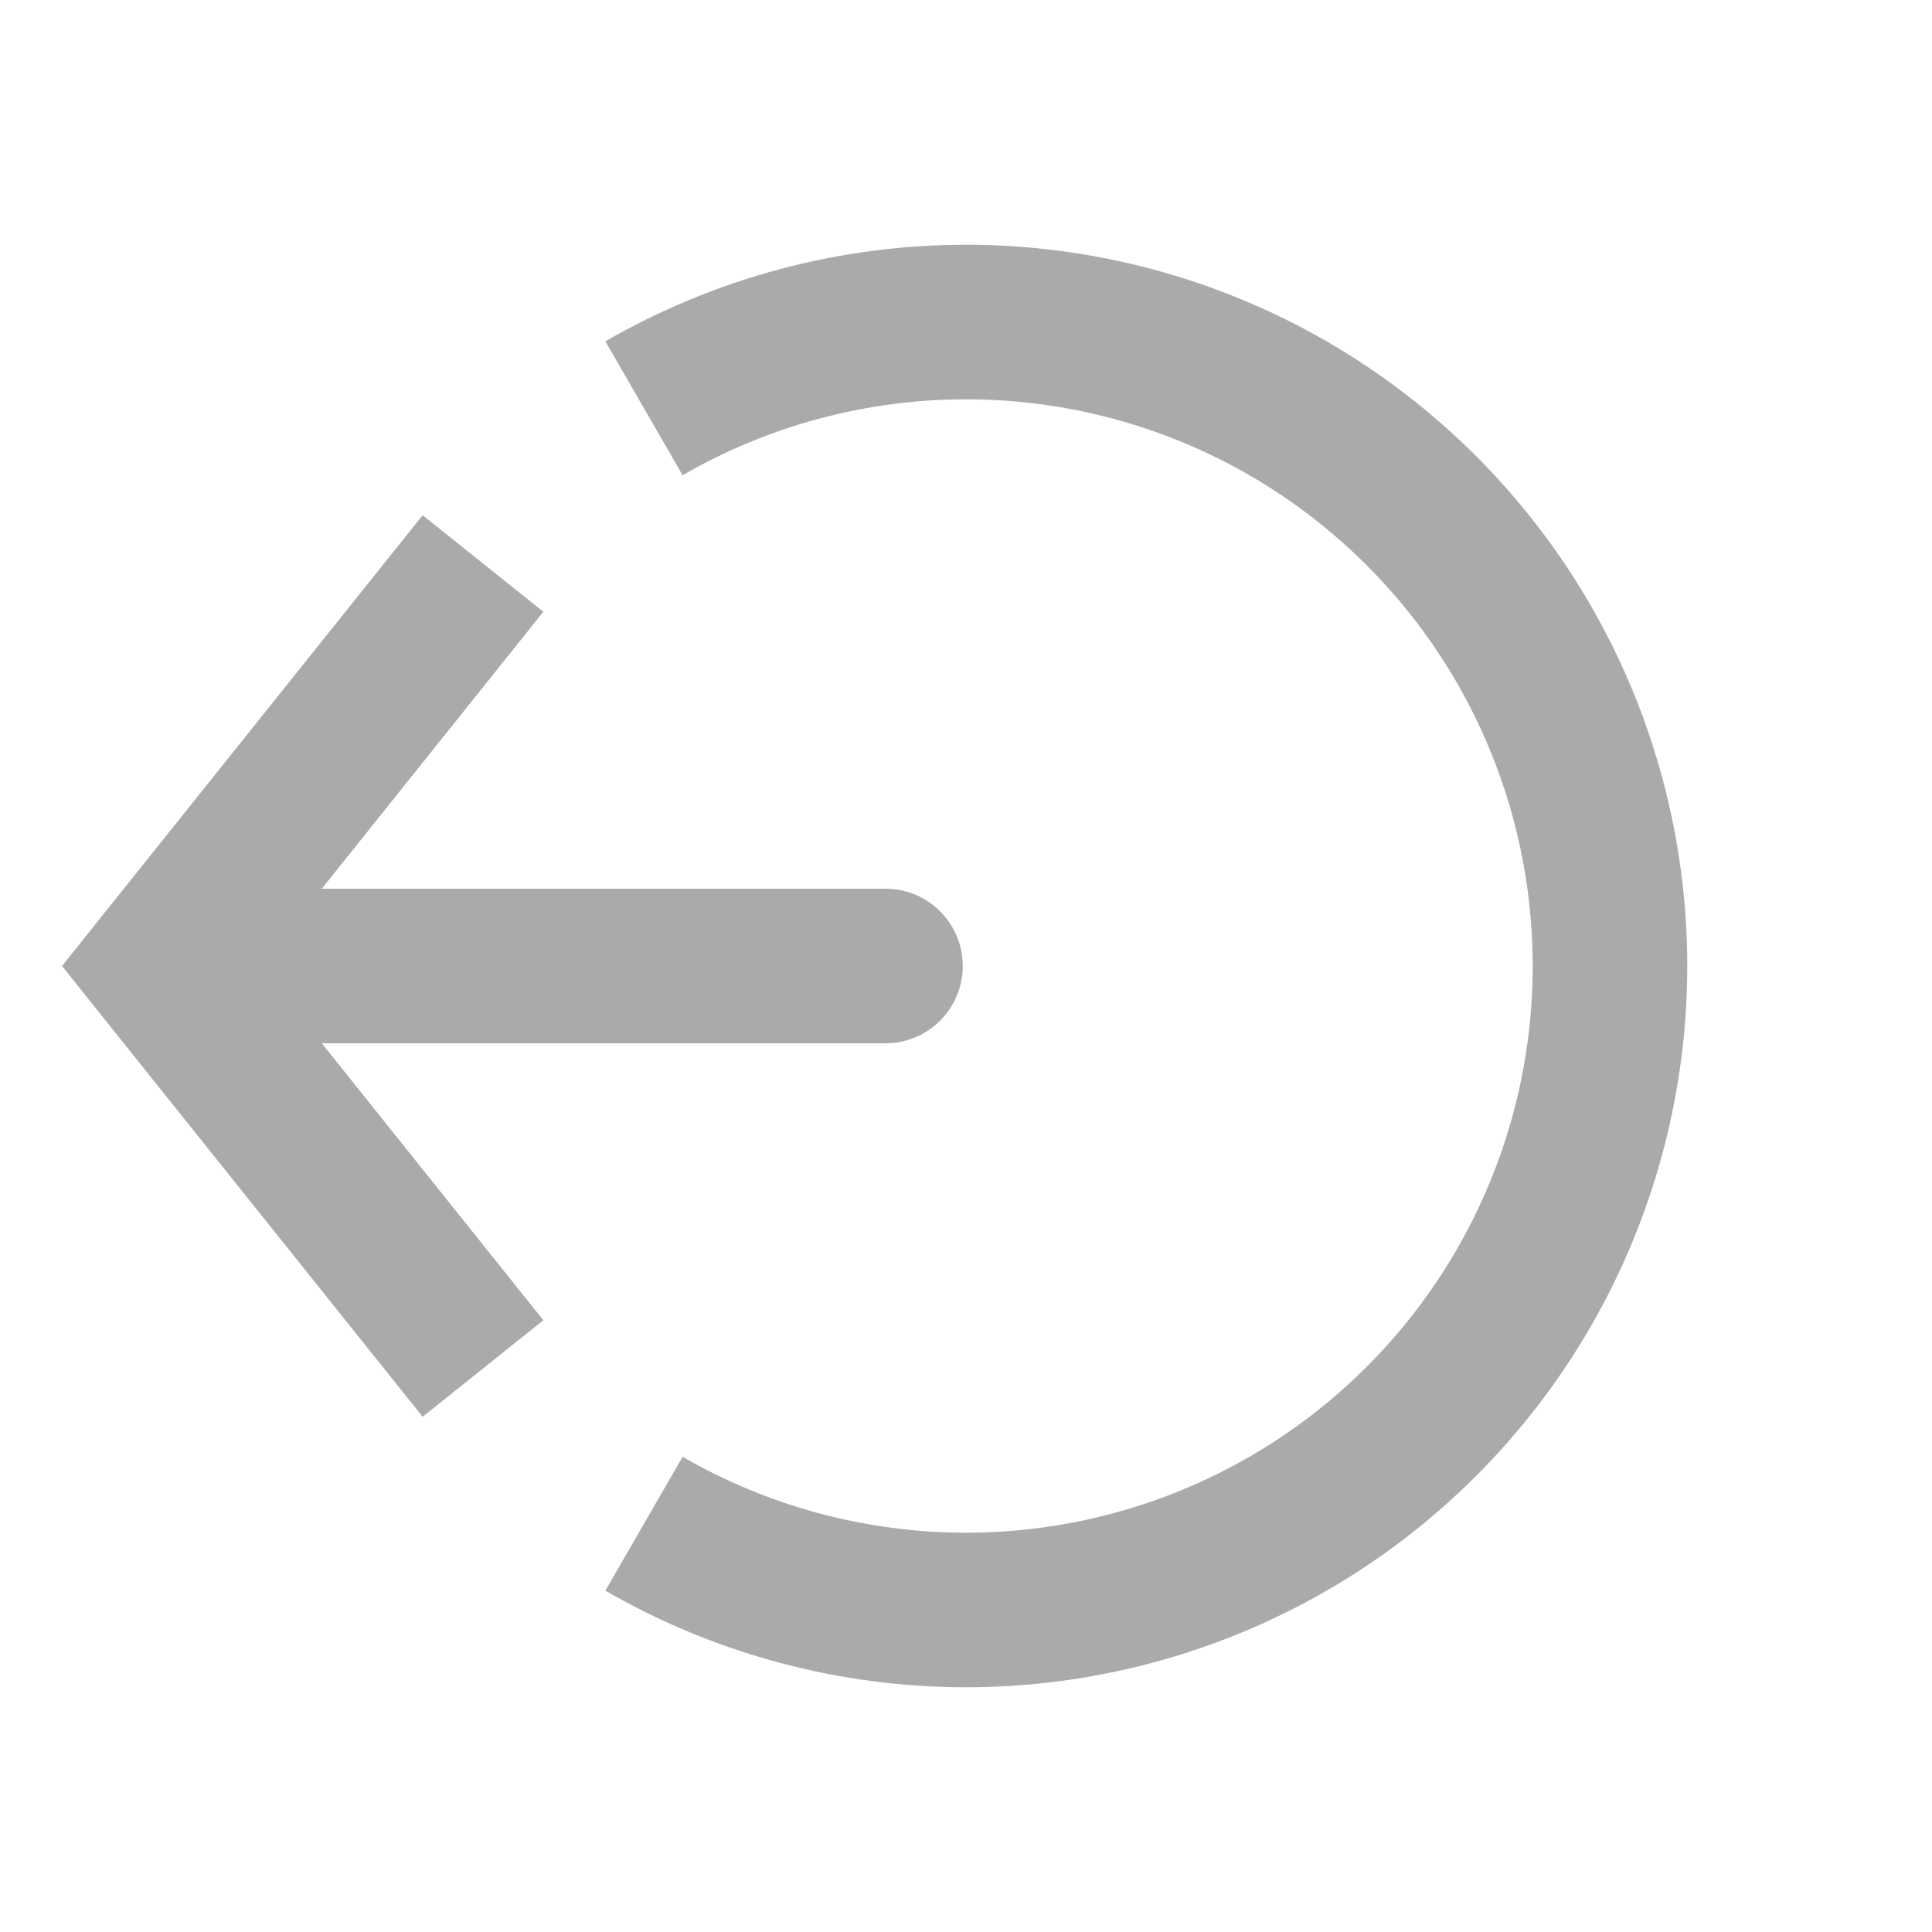
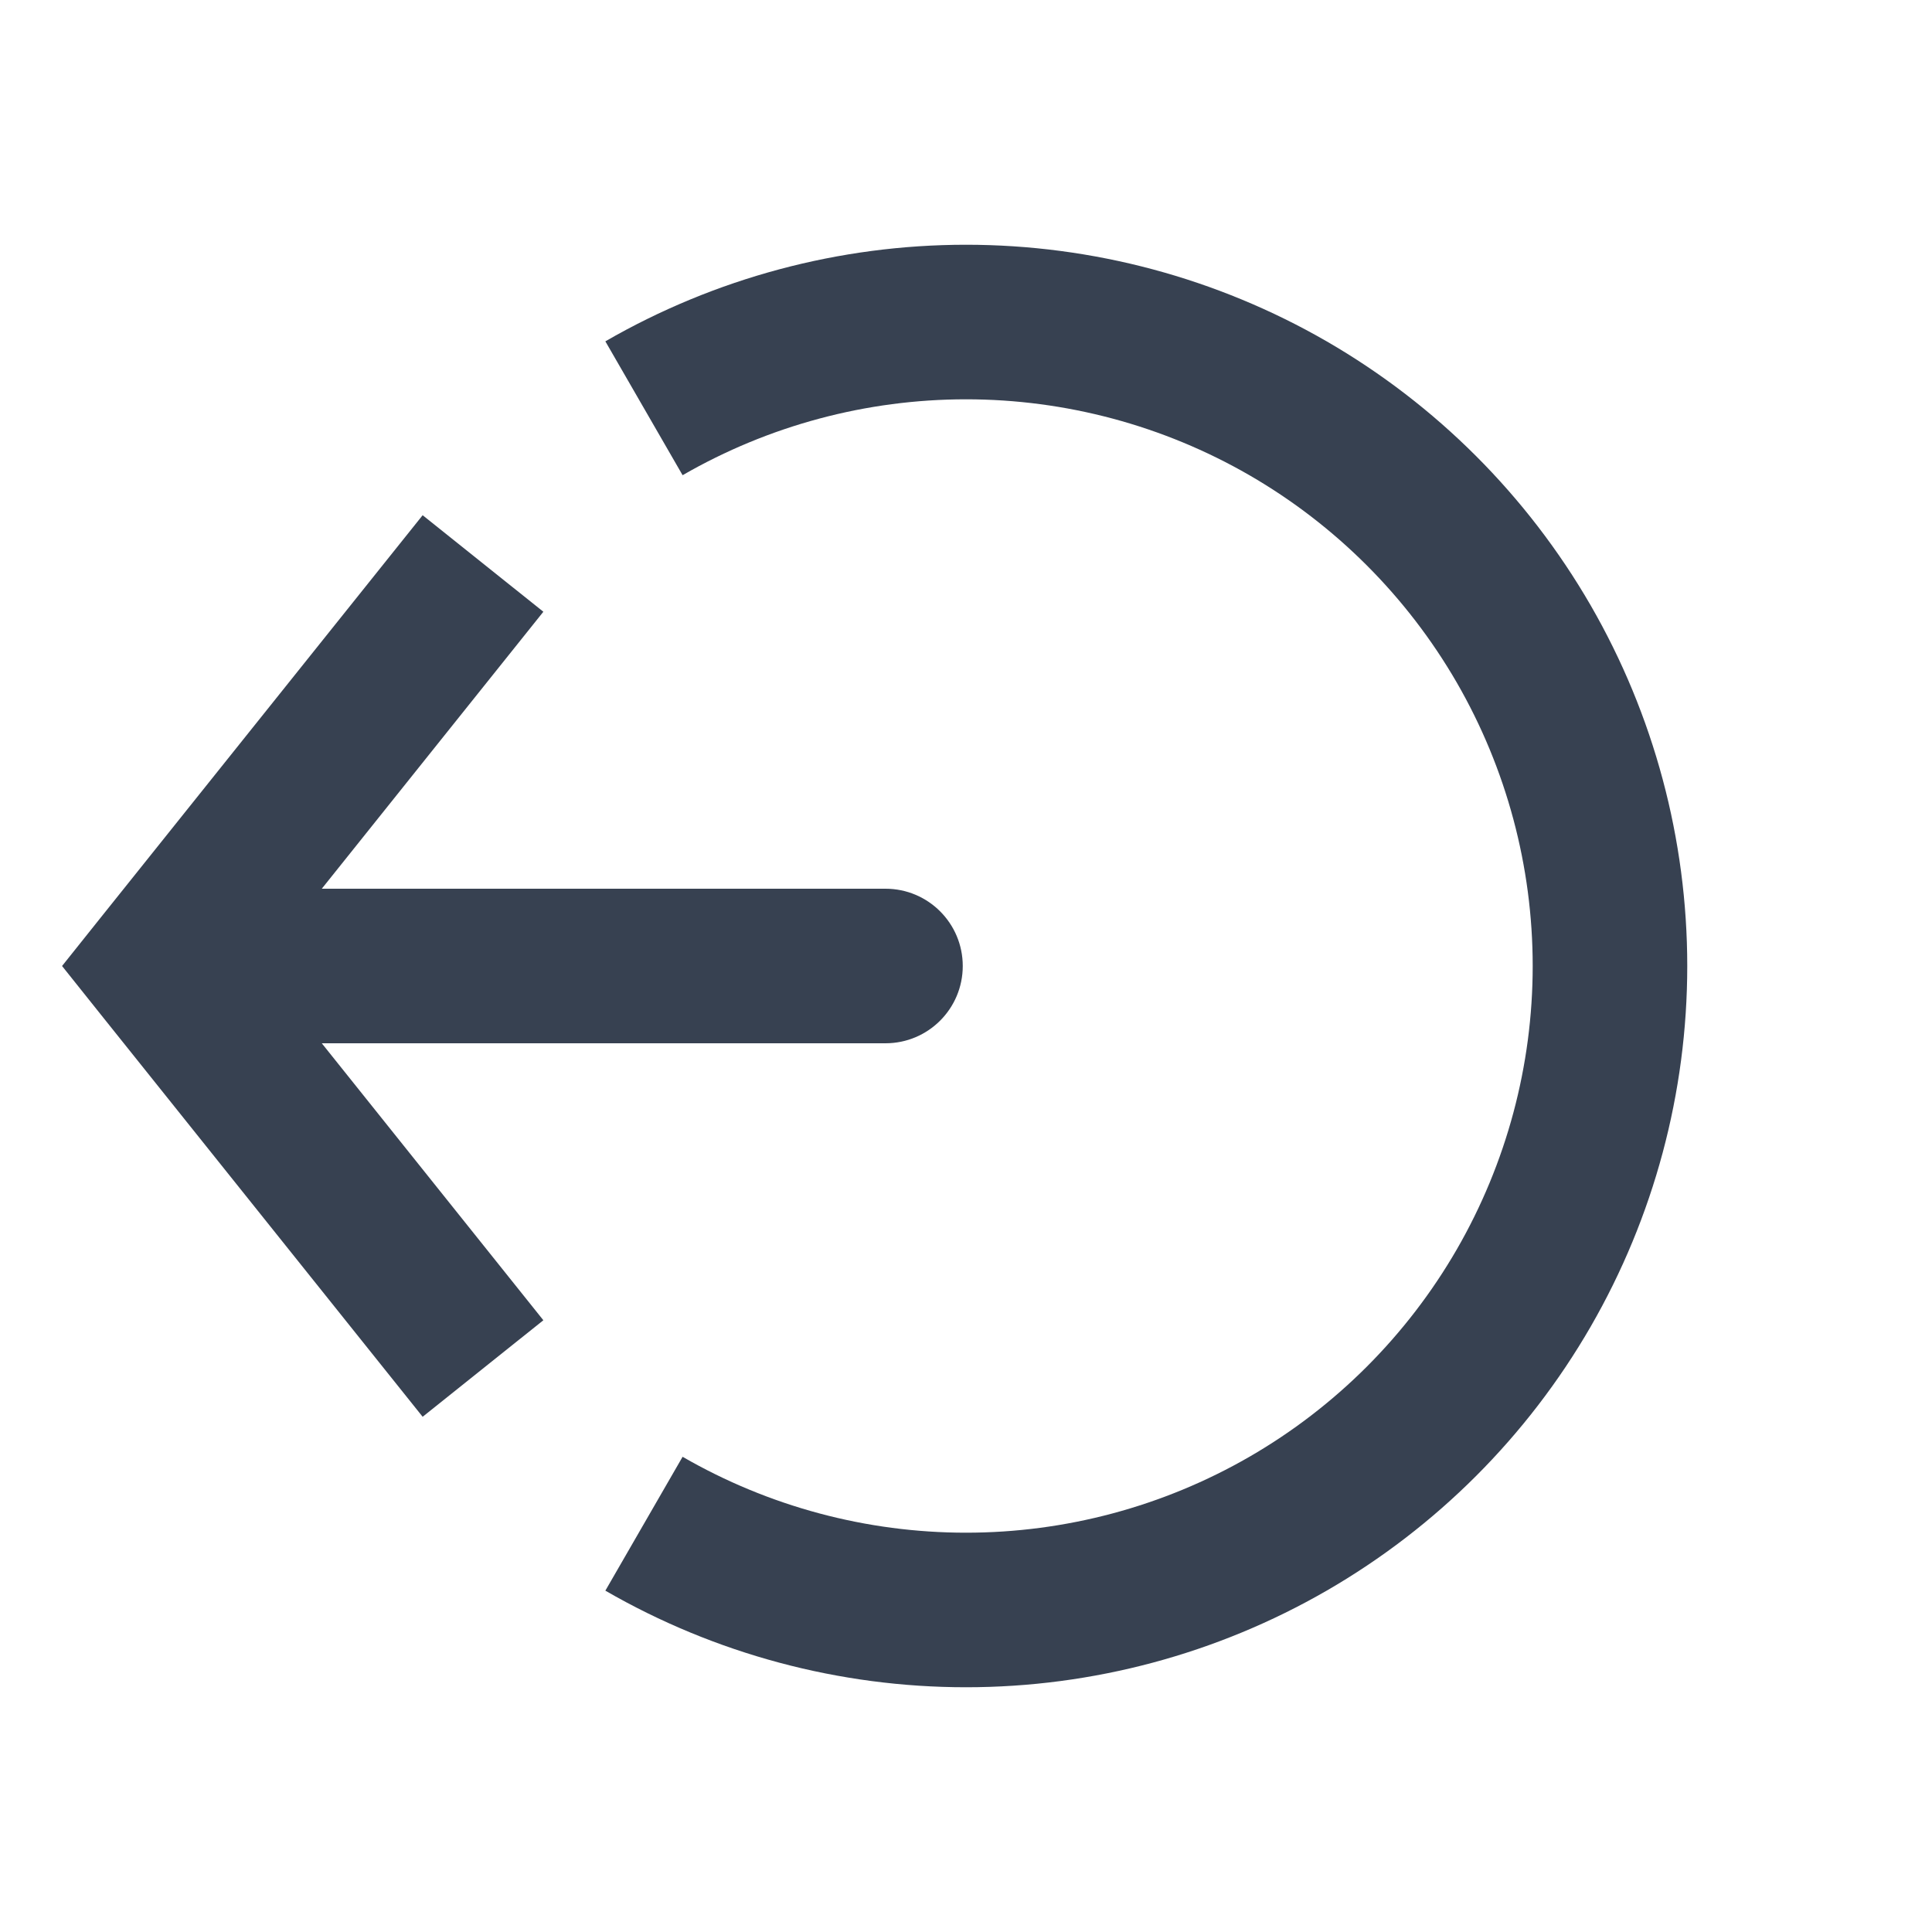
<svg xmlns="http://www.w3.org/2000/svg" width="34" height="34" viewBox="0 0 25 25" fill="none">
-   <path d="M8.333 19.717C9.6 20.448 11.037 20.833 12.5 20.833C13.963 20.833 15.4 20.448 16.667 19.717C17.933 18.986 18.985 17.934 19.717 16.667C20.448 15.4 20.833 13.963 20.833 12.5C20.833 11.037 20.448 9.6 19.717 8.333C18.985 7.067 17.933 6.015 16.667 5.283C15.4 4.552 13.963 4.167 12.5 4.167C11.037 4.167 9.6 4.552 8.333 5.283" stroke="#AAAAAA" stroke-width="2" />
-   <path d="M2.083 12.5L1.302 11.875L0.803 12.5L1.302 13.125L2.083 12.5ZM11.458 13.5C12.011 13.5 12.458 13.052 12.458 12.5C12.458 11.948 12.011 11.5 11.458 11.5V13.5ZM5.469 6.667L1.302 11.875L2.864 13.125L7.031 7.916L5.469 6.667ZM1.302 13.125L5.469 18.333L7.031 17.084L2.864 11.875L1.302 13.125ZM2.083 13.5H11.458V11.5H2.083V13.5Z" fill="#AAAAAA" />
+   <path d="M8.333 19.717C9.6 20.448 11.037 20.833 12.5 20.833C13.963 20.833 15.4 20.448 16.667 19.717C17.933 18.986 18.985 17.934 19.717 16.667C20.448 15.4 20.833 13.963 20.833 12.5C20.833 11.037 20.448 9.6 19.717 8.333C18.985 7.067 17.933 6.015 16.667 5.283C15.4 4.552 13.963 4.167 12.5 4.167C11.037 4.167 9.6 4.552 8.333 5.283" stroke="rgb(55, 65, 81)" stroke-width="2" />
+   <path d="M2.083 12.5L1.302 11.875L0.803 12.5L1.302 13.125L2.083 12.5ZM11.458 13.5C12.011 13.5 12.458 13.052 12.458 12.5C12.458 11.948 12.011 11.5 11.458 11.5V13.5ZM5.469 6.667L1.302 11.875L2.864 13.125L7.031 7.916L5.469 6.667ZM1.302 13.125L5.469 18.333L7.031 17.084L2.864 11.875L1.302 13.125ZM2.083 13.5H11.458V11.5H2.083V13.5Z" fill="rgb(55, 65, 81)" />
</svg>
